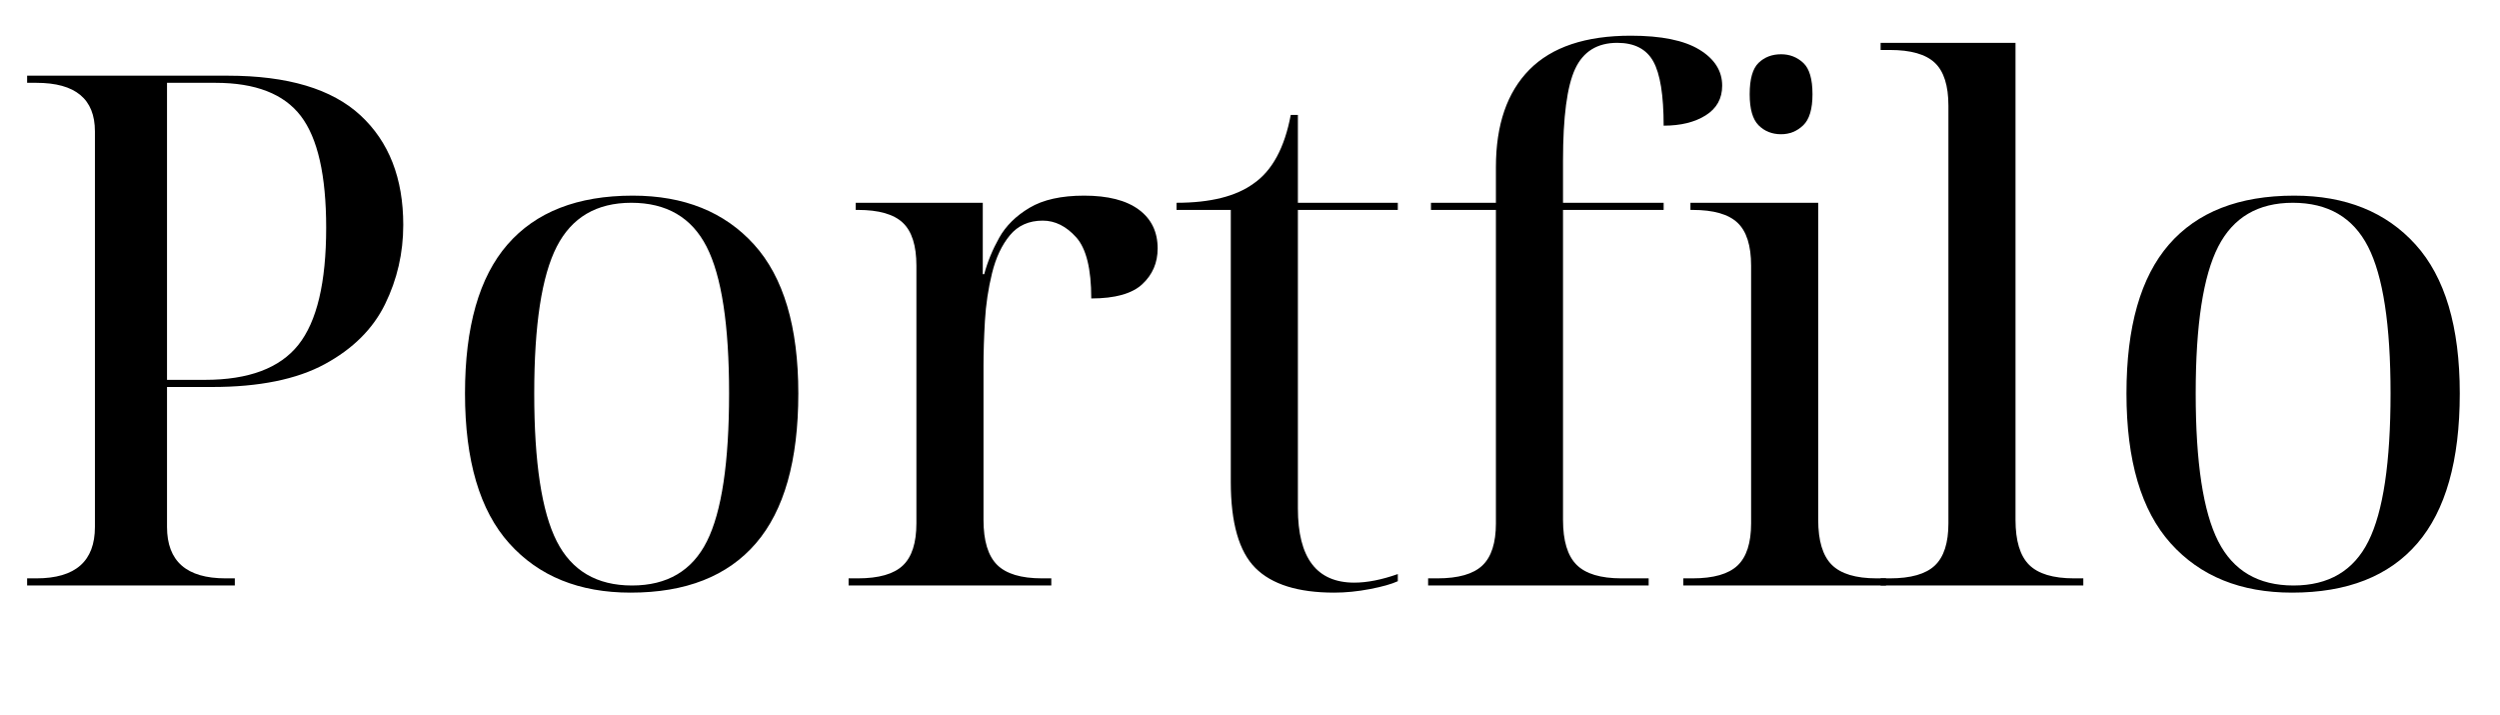
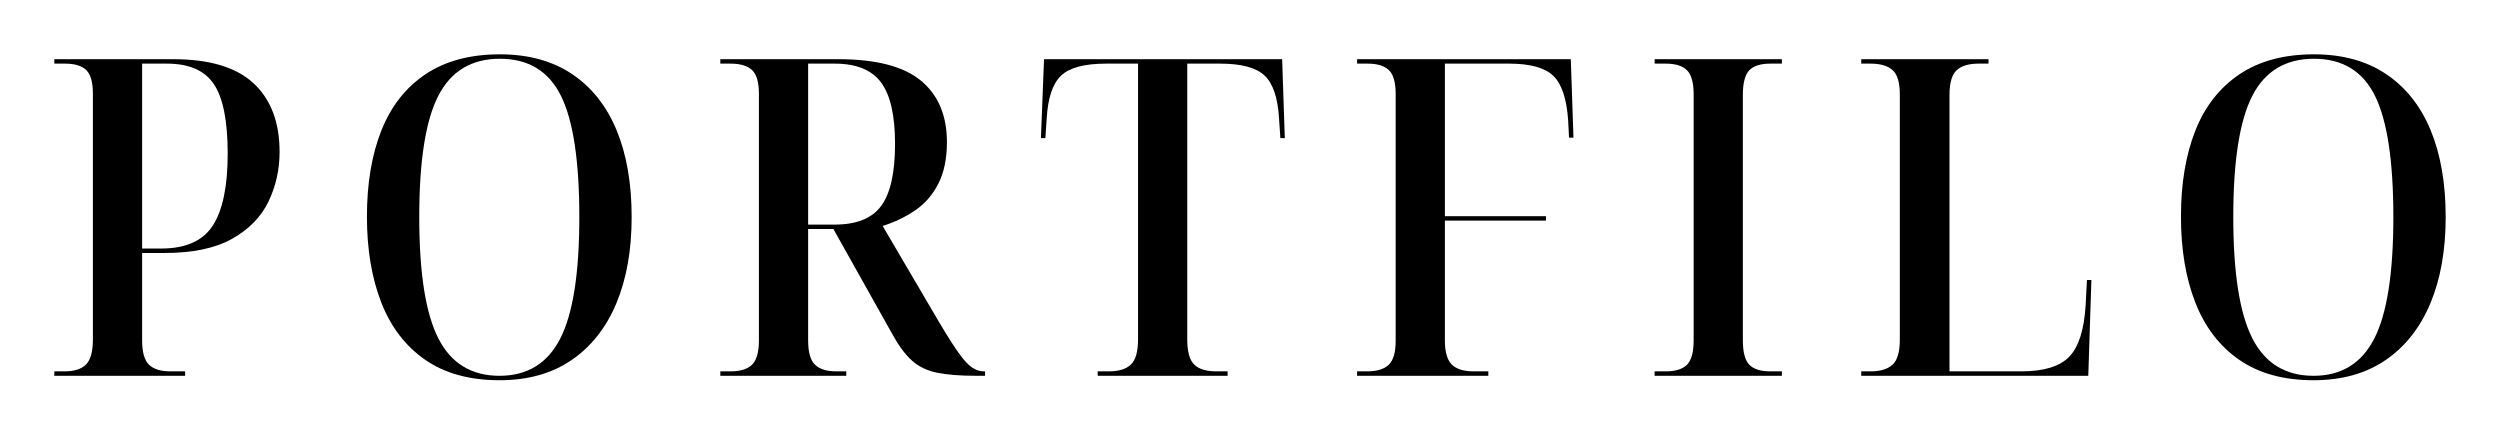
- <svg xmlns="http://www.w3.org/2000/svg" viewBox="0 0 560.209 160" role="img" aria-labelledby="title">
-   <g fill="currentColor">
-     <path d="M38 0V10H51Q133 10 133 82V636Q133 704 51 704H38V714H319Q445 714 505.0 658.5Q565 603 565 505Q565 446 539.5 394.0Q514 342 455.0 310.0Q396 278 297 278H234V82Q234 10 316 10H329V0ZM287 288Q379 288 418.0 337.0Q457 386 457 501Q457 611 421.5 657.5Q386 704 302 704H234V288Z" transform="translate(0.000 131.2) scale(.16 -.16)" />
-     <path d="M287 -10Q179 -10 117.0 59.0Q55 128 55 269Q55 409 114.5 477.5Q174 546 290 546Q398 546 460.0 477.5Q522 409 522 269Q522 128 462.5 59.0Q403 -10 287 -10ZM289 0Q363 0 394.0 62.0Q425 124 425 269Q425 413 393.5 474.5Q362 536 288 536Q215 536 183.5 474.5Q152 413 152 269Q152 124 183.5 62.0Q215 0 289 0Z" transform="translate(95.441 131.2) scale(.16 -.16)" />
-     <path d="M23 0V10H36Q80 10 99.0 28.0Q118 46 118 87V448Q118 490 99.0 508.0Q80 526 36 526H33V536H211V436H213Q220 462 234.0 487.0Q248 512 276.5 529.0Q305 546 353 546Q403 546 429.5 526.5Q456 507 456 472Q456 442 434.5 422.0Q413 402 363 402Q363 464 342.0 487.5Q321 511 295 511Q266 511 249.0 490.5Q232 470 224.0 437.5Q216 405 214.0 370.5Q212 336 212 307V92Q212 48 231.0 29.0Q250 10 294 10H307V0Z" transform="translate(186.553 131.2) scale(.16 -.16)" />
-     <path d="M240 -10Q164 -10 129.5 24.5Q95 59 95 145V526H19V536Q90 536 127 563Q166 590 179 659H189V536H329V526H189V108Q189 4 268 4Q295 4 329 16V6Q316 0 290.0 -5.0Q264 -10 240 -10Z" transform="translate(260.712 131.2) scale(.16 -.16)" />
-     <path d="M27 0V10H40Q84 10 103.0 28.0Q122 46 122 87V526H31V536H122V586Q122 675 169.0 722.5Q216 770 311 770Q375 770 407.0 750.5Q439 731 439 700Q439 673 416.0 658.5Q393 644 357 644Q357 708 342.5 734.0Q328 760 292 760Q250 760 233.0 723.5Q216 687 216 595V536H357V526H216V92Q216 48 235.0 29.0Q254 10 298 10H336V0Z" transform="translate(315.825 131.2) scale(.16 -.16)" />
-     <path d="M160 632Q141 632 128.5 644.5Q116 657 116 688Q116 720 128.5 732.0Q141 744 160 744Q178 744 191.0 732.0Q204 720 204 688Q204 657 191.0 644.5Q178 632 160 632ZM23 0V10H36Q80 10 99.0 28.0Q118 46 118 87V448Q118 490 99.0 508.0Q80 526 36 526H33V536H212V92Q212 48 231.0 29.0Q250 10 294 10H307V0Z" transform="translate(373.672 131.2) scale(.16 -.16)" />
-     <path d="M13 0V10H26Q70 10 89.0 28.0Q108 46 108 87V672Q108 714 89.0 732.0Q70 750 26 750H13V760H202V92Q202 48 221.0 29.0Q240 10 284 10H297V0Z" transform="translate(419.503 131.2) scale(.16 -.16)" />
-     <path d="M287 -10Q179 -10 117.0 59.0Q55 128 55 269Q55 409 114.5 477.5Q174 546 290 546Q398 546 460.0 477.5Q522 409 522 269Q522 128 462.5 59.0Q403 -10 287 -10ZM289 0Q363 0 394.0 62.0Q425 124 425 269Q425 413 393.5 474.5Q362 536 288 536Q215 536 183.5 474.5Q152 413 152 269Q152 124 183.5 62.0Q215 0 289 0Z" transform="translate(467.897 131.2) scale(.16 -.16)" />
+ <svg xmlns="http://www.w3.org/2000/svg" viewBox="0 0 920.490 160" role="img" aria-labelledby="title">
+   <g fill="currentColor" transform="translate(14.77551 138.3673) scale(0.1632653 -0.1632653)">
+     <path d="M32 0V10H55Q88 10 103.5 25.5Q119 41 119 82V636Q119 675 104.0 689.5Q89 704 56 704H32V714H300Q423 714 481.5 659.5Q540 605 540 505Q540 445 515.0 393.0Q490 341 433.0 309.0Q376 277 281 277H230V80Q230 40 245.5 25.0Q261 10 294 10H327V0ZM273 287Q356 287 389.5 339.0Q423 391 423 501Q423 611 392.0 657.5Q361 704 286 704H230V287Z" transform="translate(0.000 0)" />
+     <path d="M351 -10Q250 -10 183.5 36.0Q117 82 84.5 165.0Q52 248 52 359Q52 471 84.5 553.0Q117 635 184.0 680.0Q251 725 352 725Q448 725 514.5 680.5Q581 636 615.0 554.0Q649 472 649 358Q649 246 614.5 163.5Q580 81 513.5 35.5Q447 -10 351 -10ZM351 0Q445 0 488.0 84.0Q531 168 531 358Q531 548 489.5 631.5Q448 715 352 715Q256 715 213.0 631.5Q170 548 170 358Q170 169 213.0 84.5Q256 0 351 0Z" transform="translate(685.000 0)" />
+     <path d="M32 0V10H55Q88 10 103.5 25.0Q119 40 119 80V636Q119 675 103.5 689.5Q88 704 55 704H32V714H298Q426 714 484.5 665.5Q543 617 543 527Q543 471 523.5 433.0Q504 395 470.5 372.5Q437 350 398 338L523 125Q552 76 569.5 51.5Q587 27 600.0 18.5Q613 10 626 10H629V0H609Q554 0 520.5 7.0Q487 14 464.5 34.0Q442 54 421 92L287 331H230V80Q230 40 245.5 25.0Q261 10 294 10H316V0ZM290 341Q364 341 395.0 383.5Q426 426 426 523Q426 619 394.5 661.5Q363 704 290 704H230V341Z" transform="translate(1502.000 0)" />
+     <path d="M143 0V10H168Q202 10 218.0 25.5Q234 41 234 82V704H162Q89 704 60.5 677.0Q32 650 28 580L25 536H15L22 714H559L565 536H555L552 580Q548 650 519.5 677.0Q491 704 419 704H345V82Q345 41 360.5 25.5Q376 10 411 10H436V0Z" transform="translate(2242.000 0)" />
+     <path d="M32 0V10H54Q88 10 103.5 25.0Q119 40 119 79V636Q119 675 103.5 689.5Q88 704 56 704H32V714H514L520 537H510L508 576Q503 649 474.5 676.5Q446 704 375 704H230V360H458V350H230V80Q230 41 245.5 25.5Q261 10 295 10H328V0Z" transform="translate(2938.000 0)" />
+     <path d="M32 0V10H57Q90 10 105.0 25.0Q120 40 120 80V635Q120 674 105.0 689.0Q90 704 57 704H32V714H319V704H293Q260 704 245.5 689.0Q231 674 231 633V80Q231 40 245.5 25.0Q260 10 293 10H319V0Z" transform="translate(3609.000 0)" />
+     <path d="M32 0V10H53Q86 10 102.5 25.0Q119 40 119 82V634Q119 675 102.5 689.5Q86 704 53 704H32V714H319V704H297Q263 704 247.0 689.0Q231 674 231 633V10H393Q469 10 501.0 43.0Q533 76 538 159L541 216H551L544 0Z" transform="translate(4075.000 0)" />
+     <path d="M351 -10Q250 -10 183.5 36.0Q117 82 84.5 165.0Q52 248 52 359Q52 471 84.5 553.0Q117 635 184.0 680.0Q251 725 352 725Q448 725 514.5 680.5Q581 636 615.0 554.0Q649 472 649 358Q649 246 614.5 163.5Q580 81 513.5 35.5Q447 -10 351 -10ZM351 0Q445 0 488.0 84.0Q531 168 531 358Q531 548 489.5 631.5Q448 715 352 715Q256 715 213.0 631.5Q170 548 170 358Q170 169 213.0 84.5Q256 0 351 0Z" transform="translate(4776.000 0)" />
  </g>
</svg>
